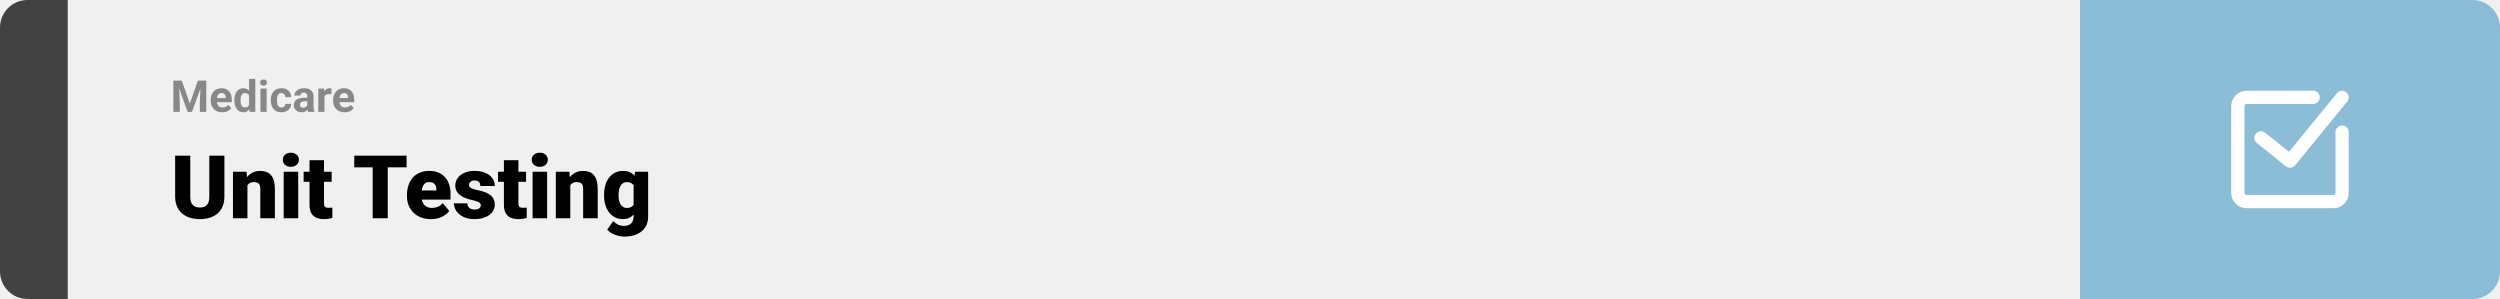
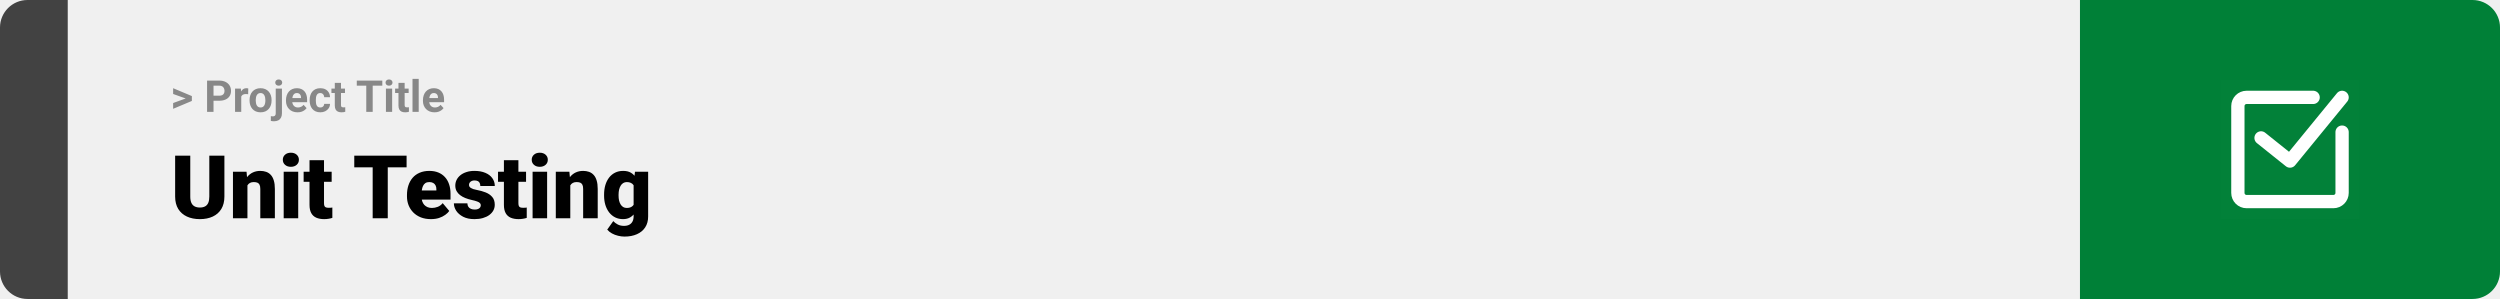
<svg xmlns="http://www.w3.org/2000/svg" width="1363" height="163" viewBox="0 0 1363 163" fill="none">
  <path d="M0 15C0 6.716 6.716 0 15 0H37V163H15C6.716 163 0 156.284 0 148V15Z" fill="#424242" />
  <rect width="1097" height="163" transform="translate(37)" fill="#F0F0F0" />
-   <path d="M96.129 43.938H99.106L103.488 56.465L107.871 43.938H110.848L104.684 61H102.293L96.129 43.938ZM94.523 43.938H97.488L98.027 56.148V61H94.523V43.938ZM109.488 43.938H112.465V61H108.949V56.148L109.488 43.938ZM121.172 61.234C120.188 61.234 119.305 61.078 118.523 60.766C117.742 60.445 117.078 60.004 116.531 59.441C115.992 58.879 115.578 58.227 115.289 57.484C115 56.734 114.855 55.938 114.855 55.094V54.625C114.855 53.664 114.992 52.785 115.266 51.988C115.539 51.191 115.93 50.5 116.438 49.914C116.953 49.328 117.578 48.879 118.312 48.566C119.047 48.246 119.875 48.086 120.797 48.086C121.695 48.086 122.492 48.234 123.188 48.531C123.883 48.828 124.465 49.25 124.934 49.797C125.41 50.344 125.77 51 126.012 51.766C126.254 52.523 126.375 53.367 126.375 54.297V55.703H116.297V53.453H123.059V53.195C123.059 52.727 122.973 52.309 122.801 51.941C122.637 51.566 122.387 51.27 122.051 51.051C121.715 50.832 121.285 50.723 120.762 50.723C120.316 50.723 119.934 50.82 119.613 51.016C119.293 51.211 119.031 51.484 118.828 51.836C118.633 52.188 118.484 52.602 118.383 53.078C118.289 53.547 118.242 54.062 118.242 54.625V55.094C118.242 55.602 118.312 56.07 118.453 56.5C118.602 56.93 118.809 57.301 119.074 57.613C119.348 57.926 119.676 58.168 120.059 58.34C120.449 58.512 120.891 58.598 121.383 58.598C121.992 58.598 122.559 58.48 123.082 58.246C123.613 58.004 124.07 57.641 124.453 57.156L126.094 58.938C125.828 59.32 125.465 59.688 125.004 60.039C124.551 60.391 124.004 60.68 123.363 60.906C122.723 61.125 121.992 61.234 121.172 61.234ZM135.785 58.234V43H139.184V61H136.125L135.785 58.234ZM127.77 54.812V54.566C127.77 53.598 127.879 52.719 128.098 51.93C128.316 51.133 128.637 50.449 129.059 49.879C129.48 49.309 130 48.867 130.617 48.555C131.234 48.242 131.938 48.086 132.727 48.086C133.469 48.086 134.117 48.242 134.672 48.555C135.234 48.867 135.711 49.312 136.102 49.891C136.5 50.461 136.82 51.137 137.062 51.918C137.305 52.691 137.48 53.539 137.59 54.461V55C137.48 55.883 137.305 56.703 137.062 57.461C136.82 58.219 136.5 58.883 136.102 59.453C135.711 60.016 135.234 60.453 134.672 60.766C134.109 61.078 133.453 61.234 132.703 61.234C131.914 61.234 131.211 61.074 130.594 60.754C129.984 60.434 129.469 59.984 129.047 59.406C128.633 58.828 128.316 58.148 128.098 57.367C127.879 56.586 127.77 55.734 127.77 54.812ZM131.145 54.566V54.812C131.145 55.336 131.184 55.824 131.262 56.277C131.348 56.73 131.484 57.133 131.672 57.484C131.867 57.828 132.117 58.098 132.422 58.293C132.734 58.48 133.113 58.574 133.559 58.574C134.137 58.574 134.613 58.445 134.988 58.188C135.363 57.922 135.648 57.559 135.844 57.098C136.047 56.637 136.164 56.105 136.195 55.504V53.969C136.172 53.477 136.102 53.035 135.984 52.645C135.875 52.246 135.711 51.906 135.492 51.625C135.281 51.344 135.016 51.125 134.695 50.969C134.383 50.812 134.012 50.734 133.582 50.734C133.145 50.734 132.77 50.836 132.457 51.039C132.145 51.234 131.891 51.504 131.695 51.848C131.508 52.191 131.367 52.598 131.273 53.066C131.188 53.527 131.145 54.027 131.145 54.566ZM145.383 48.32V61H141.996V48.32H145.383ZM141.785 45.016C141.785 44.523 141.957 44.117 142.301 43.797C142.645 43.477 143.105 43.316 143.684 43.316C144.254 43.316 144.711 43.477 145.055 43.797C145.406 44.117 145.582 44.523 145.582 45.016C145.582 45.508 145.406 45.914 145.055 46.234C144.711 46.555 144.254 46.715 143.684 46.715C143.105 46.715 142.645 46.555 142.301 46.234C141.957 45.914 141.785 45.508 141.785 45.016ZM153.41 58.598C153.824 58.598 154.191 58.52 154.512 58.363C154.832 58.199 155.082 57.973 155.262 57.684C155.449 57.387 155.547 57.039 155.555 56.641H158.73C158.723 57.531 158.484 58.324 158.016 59.02C157.547 59.707 156.918 60.25 156.129 60.648C155.34 61.039 154.457 61.234 153.48 61.234C152.496 61.234 151.637 61.07 150.902 60.742C150.176 60.414 149.57 59.961 149.086 59.383C148.602 58.797 148.238 58.117 147.996 57.344C147.754 56.562 147.633 55.727 147.633 54.836V54.496C147.633 53.598 147.754 52.762 147.996 51.988C148.238 51.207 148.602 50.527 149.086 49.949C149.57 49.363 150.176 48.906 150.902 48.578C151.629 48.25 152.48 48.086 153.457 48.086C154.496 48.086 155.406 48.285 156.188 48.684C156.977 49.082 157.594 49.652 158.039 50.395C158.492 51.129 158.723 52 158.73 53.008H155.555C155.547 52.586 155.457 52.203 155.285 51.859C155.121 51.516 154.879 51.242 154.559 51.039C154.246 50.828 153.859 50.723 153.398 50.723C152.906 50.723 152.504 50.828 152.191 51.039C151.879 51.242 151.637 51.523 151.465 51.883C151.293 52.234 151.172 52.637 151.102 53.09C151.039 53.535 151.008 54.004 151.008 54.496V54.836C151.008 55.328 151.039 55.801 151.102 56.254C151.164 56.707 151.281 57.109 151.453 57.461C151.633 57.812 151.879 58.09 152.191 58.293C152.504 58.496 152.91 58.598 153.41 58.598ZM167.531 58.141V52.492C167.531 52.086 167.465 51.738 167.332 51.449C167.199 51.152 166.992 50.922 166.711 50.758C166.438 50.594 166.082 50.512 165.645 50.512C165.27 50.512 164.945 50.578 164.672 50.711C164.398 50.836 164.188 51.02 164.039 51.262C163.891 51.496 163.816 51.773 163.816 52.094H160.441C160.441 51.555 160.566 51.043 160.816 50.559C161.066 50.074 161.43 49.648 161.906 49.281C162.383 48.906 162.949 48.613 163.605 48.402C164.27 48.191 165.012 48.086 165.832 48.086C166.816 48.086 167.691 48.25 168.457 48.578C169.223 48.906 169.824 49.398 170.262 50.055C170.707 50.711 170.93 51.531 170.93 52.516V57.941C170.93 58.637 170.973 59.207 171.059 59.652C171.145 60.09 171.27 60.473 171.434 60.801V61H168.023C167.859 60.656 167.734 60.227 167.648 59.711C167.57 59.188 167.531 58.664 167.531 58.141ZM167.977 53.277L168 55.188H166.113C165.668 55.188 165.281 55.238 164.953 55.34C164.625 55.441 164.355 55.586 164.145 55.773C163.934 55.953 163.777 56.164 163.676 56.406C163.582 56.648 163.535 56.914 163.535 57.203C163.535 57.492 163.602 57.754 163.734 57.988C163.867 58.215 164.059 58.395 164.309 58.527C164.559 58.652 164.852 58.715 165.188 58.715C165.695 58.715 166.137 58.613 166.512 58.41C166.887 58.207 167.176 57.957 167.379 57.66C167.59 57.363 167.699 57.082 167.707 56.816L168.598 58.246C168.473 58.566 168.301 58.898 168.082 59.242C167.871 59.586 167.602 59.91 167.273 60.215C166.945 60.512 166.551 60.758 166.09 60.953C165.629 61.141 165.082 61.234 164.449 61.234C163.645 61.234 162.914 61.074 162.258 60.754C161.609 60.426 161.094 59.977 160.711 59.406C160.336 58.828 160.148 58.172 160.148 57.438C160.148 56.773 160.273 56.184 160.523 55.668C160.773 55.152 161.141 54.719 161.625 54.367C162.117 54.008 162.73 53.738 163.465 53.559C164.199 53.371 165.051 53.277 166.02 53.277H167.977ZM176.906 51.086V61H173.531V48.32H176.707L176.906 51.086ZM180.727 48.238L180.668 51.367C180.504 51.344 180.305 51.324 180.07 51.309C179.844 51.285 179.637 51.273 179.449 51.273C178.973 51.273 178.559 51.336 178.207 51.461C177.863 51.578 177.574 51.754 177.34 51.988C177.113 52.223 176.941 52.508 176.824 52.844C176.715 53.18 176.652 53.562 176.637 53.992L175.957 53.781C175.957 52.961 176.039 52.207 176.203 51.52C176.367 50.824 176.605 50.219 176.918 49.703C177.238 49.188 177.629 48.789 178.09 48.508C178.551 48.227 179.078 48.086 179.672 48.086C179.859 48.086 180.051 48.102 180.246 48.133C180.441 48.156 180.602 48.191 180.727 48.238ZM187.922 61.234C186.938 61.234 186.055 61.078 185.273 60.766C184.492 60.445 183.828 60.004 183.281 59.441C182.742 58.879 182.328 58.227 182.039 57.484C181.75 56.734 181.605 55.938 181.605 55.094V54.625C181.605 53.664 181.742 52.785 182.016 51.988C182.289 51.191 182.68 50.5 183.188 49.914C183.703 49.328 184.328 48.879 185.062 48.566C185.797 48.246 186.625 48.086 187.547 48.086C188.445 48.086 189.242 48.234 189.938 48.531C190.633 48.828 191.215 49.25 191.684 49.797C192.16 50.344 192.52 51 192.762 51.766C193.004 52.523 193.125 53.367 193.125 54.297V55.703H183.047V53.453H189.809V53.195C189.809 52.727 189.723 52.309 189.551 51.941C189.387 51.566 189.137 51.27 188.801 51.051C188.465 50.832 188.035 50.723 187.512 50.723C187.066 50.723 186.684 50.82 186.363 51.016C186.043 51.211 185.781 51.484 185.578 51.836C185.383 52.188 185.234 52.602 185.133 53.078C185.039 53.547 184.992 54.062 184.992 54.625V55.094C184.992 55.602 185.062 56.07 185.203 56.5C185.352 56.93 185.559 57.301 185.824 57.613C186.098 57.926 186.426 58.168 186.809 58.34C187.199 58.512 187.641 58.598 188.133 58.598C188.742 58.598 189.309 58.48 189.832 58.246C190.363 58.004 190.82 57.641 191.203 57.156L192.844 58.938C192.578 59.32 192.215 59.688 191.754 60.039C191.301 60.391 190.754 60.68 190.113 60.906C189.473 61.125 188.742 61.234 187.922 61.234Z" fill="#888888" />
+   <path d="M101.906 53.922L94.394 51.238V48.086L104.602 52.375V54.637L101.906 53.922ZM94.394 56.172L101.918 53.43L104.602 52.785V55.035L94.394 59.324V56.172ZM119.543 54.918H115.195V52.176H119.543C120.215 52.176 120.762 52.066 121.184 51.848C121.605 51.621 121.914 51.309 122.109 50.91C122.305 50.512 122.402 50.062 122.402 49.562C122.402 49.055 122.305 48.582 122.109 48.145C121.914 47.707 121.605 47.355 121.184 47.09C120.762 46.824 120.215 46.691 119.543 46.691H116.414V61H112.898V43.938H119.543C120.879 43.938 122.023 44.18 122.977 44.664C123.938 45.141 124.672 45.801 125.18 46.645C125.688 47.488 125.941 48.453 125.941 49.539C125.941 50.641 125.688 51.594 125.18 52.398C124.672 53.203 123.938 53.824 122.977 54.262C122.023 54.699 120.879 54.918 119.543 54.918ZM131.531 51.086V61H128.156V48.32H131.332L131.531 51.086ZM135.352 48.238L135.293 51.367C135.129 51.344 134.93 51.324 134.695 51.309C134.469 51.285 134.262 51.273 134.074 51.273C133.598 51.273 133.184 51.336 132.832 51.461C132.488 51.578 132.199 51.754 131.965 51.988C131.738 52.223 131.566 52.508 131.449 52.844C131.34 53.18 131.277 53.562 131.262 53.992L130.582 53.781C130.582 52.961 130.664 52.207 130.828 51.52C130.992 50.824 131.23 50.219 131.543 49.703C131.863 49.188 132.254 48.789 132.715 48.508C133.176 48.227 133.703 48.086 134.297 48.086C134.484 48.086 134.676 48.102 134.871 48.133C135.066 48.156 135.227 48.191 135.352 48.238ZM136.055 54.789V54.543C136.055 53.613 136.188 52.758 136.453 51.977C136.719 51.188 137.105 50.504 137.613 49.926C138.121 49.348 138.746 48.898 139.488 48.578C140.23 48.25 141.082 48.086 142.043 48.086C143.004 48.086 143.859 48.25 144.609 48.578C145.359 48.898 145.988 49.348 146.496 49.926C147.012 50.504 147.402 51.188 147.668 51.977C147.934 52.758 148.066 53.613 148.066 54.543V54.789C148.066 55.711 147.934 56.566 147.668 57.355C147.402 58.137 147.012 58.82 146.496 59.406C145.988 59.984 145.363 60.434 144.621 60.754C143.879 61.074 143.027 61.234 142.066 61.234C141.105 61.234 140.25 61.074 139.5 60.754C138.758 60.434 138.129 59.984 137.613 59.406C137.105 58.82 136.719 58.137 136.453 57.355C136.188 56.566 136.055 55.711 136.055 54.789ZM139.43 54.543V54.789C139.43 55.32 139.477 55.816 139.57 56.277C139.664 56.738 139.812 57.145 140.016 57.496C140.227 57.84 140.5 58.109 140.836 58.305C141.172 58.5 141.582 58.598 142.066 58.598C142.535 58.598 142.938 58.5 143.273 58.305C143.609 58.109 143.879 57.84 144.082 57.496C144.285 57.145 144.434 56.738 144.527 56.277C144.629 55.816 144.68 55.32 144.68 54.789V54.543C144.68 54.027 144.629 53.543 144.527 53.09C144.434 52.629 144.281 52.223 144.07 51.871C143.867 51.512 143.598 51.23 143.262 51.027C142.926 50.824 142.52 50.723 142.043 50.723C141.566 50.723 141.16 50.824 140.824 51.027C140.496 51.23 140.227 51.512 140.016 51.871C139.812 52.223 139.664 52.629 139.57 53.09C139.477 53.543 139.43 54.027 139.43 54.543ZM150.328 48.32H153.715V61.762C153.715 62.699 153.543 63.492 153.199 64.141C152.855 64.789 152.359 65.281 151.711 65.617C151.062 65.953 150.277 66.121 149.355 66.121C149.066 66.121 148.785 66.106 148.512 66.074C148.23 66.043 147.941 65.992 147.645 65.922L147.656 63.332C147.844 63.363 148.027 63.387 148.207 63.402C148.379 63.426 148.555 63.438 148.734 63.438C149.086 63.438 149.379 63.379 149.613 63.262C149.848 63.145 150.023 62.961 150.141 62.711C150.266 62.469 150.328 62.152 150.328 61.762V48.32ZM150.059 45.016C150.059 44.523 150.23 44.117 150.574 43.797C150.926 43.477 151.387 43.316 151.957 43.316C152.535 43.316 152.996 43.477 153.34 43.797C153.684 44.117 153.855 44.523 153.855 45.016C153.855 45.508 153.684 45.914 153.34 46.234C152.996 46.555 152.535 46.715 151.957 46.715C151.387 46.715 150.926 46.555 150.574 46.234C150.23 45.914 150.059 45.508 150.059 45.016ZM162.234 61.234C161.25 61.234 160.367 61.078 159.586 60.766C158.805 60.445 158.141 60.004 157.594 59.441C157.055 58.879 156.641 58.227 156.352 57.484C156.062 56.734 155.918 55.938 155.918 55.094V54.625C155.918 53.664 156.055 52.785 156.328 51.988C156.602 51.191 156.992 50.5 157.5 49.914C158.016 49.328 158.641 48.879 159.375 48.566C160.109 48.246 160.938 48.086 161.859 48.086C162.758 48.086 163.555 48.234 164.25 48.531C164.945 48.828 165.527 49.25 165.996 49.797C166.473 50.344 166.832 51 167.074 51.766C167.316 52.523 167.438 53.367 167.438 54.297V55.703H157.359V53.453H164.121V53.195C164.121 52.727 164.035 52.309 163.863 51.941C163.699 51.566 163.449 51.27 163.113 51.051C162.777 50.832 162.348 50.723 161.824 50.723C161.379 50.723 160.996 50.82 160.676 51.016C160.355 51.211 160.094 51.484 159.891 51.836C159.695 52.188 159.547 52.602 159.445 53.078C159.352 53.547 159.305 54.062 159.305 54.625V55.094C159.305 55.602 159.375 56.07 159.516 56.5C159.664 56.93 159.871 57.301 160.137 57.613C160.41 57.926 160.738 58.168 161.121 58.34C161.512 58.512 161.953 58.598 162.445 58.598C163.055 58.598 163.621 58.48 164.145 58.246C164.676 58.004 165.133 57.641 165.516 57.156L167.156 58.938C166.891 59.32 166.527 59.688 166.066 60.039C165.613 60.391 165.066 60.68 164.426 60.906C163.785 61.125 163.055 61.234 162.234 61.234ZM174.598 58.598C175.012 58.598 175.379 58.52 175.699 58.363C176.02 58.199 176.27 57.973 176.449 57.684C176.637 57.387 176.734 57.039 176.742 56.641H179.918C179.91 57.531 179.672 58.324 179.203 59.02C178.734 59.707 178.105 60.25 177.316 60.648C176.527 61.039 175.645 61.234 174.668 61.234C173.684 61.234 172.824 61.07 172.09 60.742C171.363 60.414 170.758 59.961 170.273 59.383C169.789 58.797 169.426 58.117 169.184 57.344C168.941 56.562 168.82 55.727 168.82 54.836V54.496C168.82 53.598 168.941 52.762 169.184 51.988C169.426 51.207 169.789 50.527 170.273 49.949C170.758 49.363 171.363 48.906 172.09 48.578C172.816 48.25 173.668 48.086 174.645 48.086C175.684 48.086 176.594 48.285 177.375 48.684C178.164 49.082 178.781 49.652 179.227 50.395C179.68 51.129 179.91 52 179.918 53.008H176.742C176.734 52.586 176.645 52.203 176.473 51.859C176.309 51.516 176.066 51.242 175.746 51.039C175.434 50.828 175.047 50.723 174.586 50.723C174.094 50.723 173.691 50.828 173.379 51.039C173.066 51.242 172.824 51.523 172.652 51.883C172.48 52.234 172.359 52.637 172.289 53.09C172.227 53.535 172.195 54.004 172.195 54.496V54.836C172.195 55.328 172.227 55.801 172.289 56.254C172.352 56.707 172.469 57.109 172.641 57.461C172.82 57.812 173.066 58.09 173.379 58.293C173.691 58.496 174.098 58.598 174.598 58.598ZM188.086 48.32V50.711H180.703V48.32H188.086ZM182.531 45.191H185.906V57.18C185.906 57.547 185.953 57.828 186.047 58.023C186.148 58.219 186.297 58.355 186.492 58.434C186.688 58.504 186.934 58.539 187.23 58.539C187.441 58.539 187.629 58.531 187.793 58.516C187.965 58.492 188.109 58.469 188.227 58.445L188.238 60.93C187.949 61.023 187.637 61.098 187.301 61.152C186.965 61.207 186.594 61.234 186.188 61.234C185.445 61.234 184.797 61.113 184.242 60.871C183.695 60.621 183.273 60.223 182.977 59.676C182.68 59.129 182.531 58.41 182.531 57.52V45.191ZM203.191 43.938V61H199.688V43.938H203.191ZM208.441 43.938V46.691H194.52V43.938H208.441ZM213.797 48.32V61H210.41V48.32H213.797ZM210.199 45.016C210.199 44.523 210.371 44.117 210.715 43.797C211.059 43.477 211.52 43.316 212.098 43.316C212.668 43.316 213.125 43.477 213.469 43.797C213.82 44.117 213.996 44.523 213.996 45.016C213.996 45.508 213.82 45.914 213.469 46.234C213.125 46.555 212.668 46.715 212.098 46.715C211.52 46.715 211.059 46.555 210.715 46.234C210.371 45.914 210.199 45.508 210.199 45.016ZM222.797 48.32V50.711H215.414V48.32H222.797ZM217.242 45.191H220.617V57.18C220.617 57.547 220.664 57.828 220.758 58.023C220.859 58.219 221.008 58.355 221.203 58.434C221.398 58.504 221.645 58.539 221.941 58.539C222.152 58.539 222.34 58.531 222.504 58.516C222.676 58.492 222.82 58.469 222.938 58.445L222.949 60.93C222.66 61.023 222.348 61.098 222.012 61.152C221.676 61.207 221.305 61.234 220.898 61.234C220.156 61.234 219.508 61.113 218.953 60.871C218.406 60.621 217.984 60.223 217.688 59.676C217.391 59.129 217.242 58.41 217.242 57.52V45.191ZM228.281 43V61H224.895V43H228.281ZM236.906 61.234C235.922 61.234 235.039 61.078 234.258 60.766C233.477 60.445 232.812 60.004 232.266 59.441C231.727 58.879 231.312 58.227 231.023 57.484C230.734 56.734 230.59 55.938 230.59 55.094V54.625C230.59 53.664 230.727 52.785 231 51.988C231.273 51.191 231.664 50.5 232.172 49.914C232.688 49.328 233.312 48.879 234.047 48.566C234.781 48.246 235.609 48.086 236.531 48.086C237.43 48.086 238.227 48.234 238.922 48.531C239.617 48.828 240.199 49.25 240.668 49.797C241.145 50.344 241.504 51 241.746 51.766C241.988 52.523 242.109 53.367 242.109 54.297V55.703H232.031V53.453H238.793V53.195C238.793 52.727 238.707 52.309 238.535 51.941C238.371 51.566 238.121 51.27 237.785 51.051C237.449 50.832 237.02 50.723 236.496 50.723C236.051 50.723 235.668 50.82 235.348 51.016C235.027 51.211 234.766 51.484 234.562 51.836C234.367 52.188 234.219 52.602 234.117 53.078C234.023 53.547 233.977 54.062 233.977 54.625V55.094C233.977 55.602 234.047 56.07 234.188 56.5C234.336 56.93 234.543 57.301 234.809 57.613C235.082 57.926 235.41 58.168 235.793 58.34C236.184 58.512 236.625 58.598 237.117 58.598C237.727 58.598 238.293 58.48 238.816 58.246C239.348 58.004 239.805 57.641 240.188 57.156L241.828 58.938C241.562 59.32 241.199 59.688 240.738 60.039C240.285 60.391 239.738 60.68 239.098 60.906C238.457 61.125 237.727 61.234 236.906 61.234Z" fill="#888888" />
  <path d="M114.117 84.875H122.344V107.164C122.344 109.82 121.789 112.07 120.68 113.914C119.57 115.742 118.016 117.125 116.016 118.062C114.016 119 111.664 119.469 108.961 119.469C106.289 119.469 103.938 119 101.906 118.062C99.891 117.125 98.312 115.742 97.172 113.914C96.047 112.07 95.484 109.82 95.484 107.164V84.875H103.734V107.164C103.734 108.57 103.938 109.719 104.344 110.609C104.75 111.484 105.344 112.125 106.125 112.531C106.906 112.938 107.852 113.141 108.961 113.141C110.086 113.141 111.031 112.938 111.797 112.531C112.562 112.125 113.141 111.484 113.531 110.609C113.922 109.719 114.117 108.57 114.117 107.164V84.875ZM134.906 99.055V119H127.008V93.641H134.414L134.906 99.055ZM133.969 105.453L132.117 105.5C132.117 103.562 132.352 101.836 132.82 100.32C133.289 98.789 133.953 97.492 134.812 96.43C135.672 95.367 136.695 94.562 137.883 94.016C139.086 93.453 140.422 93.172 141.891 93.172C143.062 93.172 144.133 93.344 145.102 93.688C146.086 94.031 146.93 94.586 147.633 95.352C148.352 96.117 148.898 97.133 149.273 98.398C149.664 99.648 149.859 101.195 149.859 103.039V119H141.914V103.016C141.914 102 141.773 101.227 141.492 100.695C141.211 100.148 140.805 99.773 140.273 99.57C139.742 99.367 139.094 99.266 138.328 99.266C137.516 99.266 136.828 99.422 136.266 99.734C135.703 100.047 135.25 100.484 134.906 101.047C134.578 101.594 134.336 102.242 134.18 102.992C134.039 103.742 133.969 104.562 133.969 105.453ZM162.586 93.641V119H154.664V93.641H162.586ZM154.195 87.102C154.195 85.977 154.602 85.055 155.414 84.336C156.227 83.617 157.281 83.258 158.578 83.258C159.875 83.258 160.93 83.617 161.742 84.336C162.555 85.055 162.961 85.977 162.961 87.102C162.961 88.227 162.555 89.148 161.742 89.867C160.93 90.586 159.875 90.945 158.578 90.945C157.281 90.945 156.227 90.586 155.414 89.867C154.602 89.148 154.195 88.227 154.195 87.102ZM180.82 93.641V99.125H165.539V93.641H180.82ZM168.75 87.336H176.648V110.727C176.648 111.398 176.727 111.922 176.883 112.297C177.039 112.656 177.305 112.914 177.68 113.07C178.07 113.211 178.586 113.281 179.227 113.281C179.68 113.281 180.055 113.273 180.352 113.258C180.648 113.227 180.93 113.188 181.195 113.141V118.789C180.523 119.008 179.82 119.172 179.086 119.281C178.352 119.406 177.57 119.469 176.742 119.469C175.055 119.469 173.609 119.203 172.406 118.672C171.219 118.141 170.312 117.305 169.688 116.164C169.062 115.023 168.75 113.539 168.75 111.711V87.336ZM211.406 84.875V119H203.18V84.875H211.406ZM221.672 84.875V91.227H193.148V84.875H221.672ZM234.961 119.469C232.898 119.469 231.055 119.148 229.43 118.508C227.805 117.852 226.43 116.953 225.305 115.812C224.195 114.672 223.344 113.359 222.75 111.875C222.172 110.391 221.883 108.82 221.883 107.164V106.273C221.883 104.414 222.141 102.695 222.656 101.117C223.172 99.523 223.938 98.133 224.953 96.945C225.969 95.758 227.242 94.836 228.773 94.18C230.305 93.508 232.086 93.172 234.117 93.172C235.914 93.172 237.523 93.461 238.945 94.039C240.367 94.617 241.57 95.445 242.555 96.523C243.555 97.602 244.312 98.906 244.828 100.438C245.359 101.969 245.625 103.688 245.625 105.594V108.805H224.906V103.859H237.914V103.25C237.93 102.406 237.781 101.688 237.469 101.094C237.172 100.5 236.734 100.047 236.156 99.734C235.578 99.422 234.875 99.266 234.047 99.266C233.188 99.266 232.477 99.453 231.914 99.828C231.367 100.203 230.938 100.719 230.625 101.375C230.328 102.016 230.117 102.758 229.992 103.602C229.867 104.445 229.805 105.336 229.805 106.273V107.164C229.805 108.102 229.93 108.953 230.18 109.719C230.445 110.484 230.82 111.141 231.305 111.688C231.805 112.219 232.398 112.633 233.086 112.93C233.789 113.227 234.586 113.375 235.477 113.375C236.555 113.375 237.617 113.172 238.664 112.766C239.711 112.359 240.609 111.688 241.359 110.75L244.945 115.016C244.43 115.75 243.695 116.461 242.742 117.148C241.805 117.836 240.68 118.398 239.367 118.836C238.055 119.258 236.586 119.469 234.961 119.469ZM262.125 111.875C262.125 111.438 261.977 111.062 261.68 110.75C261.398 110.422 260.898 110.125 260.18 109.859C259.461 109.578 258.453 109.297 257.156 109.016C255.922 108.75 254.758 108.398 253.664 107.961C252.586 107.523 251.641 106.992 250.828 106.367C250.016 105.742 249.375 105 248.906 104.141C248.453 103.281 248.227 102.297 248.227 101.188C248.227 100.109 248.453 99.094 248.906 98.141C249.375 97.172 250.055 96.32 250.945 95.586C251.852 94.836 252.953 94.25 254.25 93.828C255.547 93.391 257.023 93.172 258.68 93.172C260.961 93.172 262.93 93.523 264.586 94.227C266.242 94.914 267.516 95.883 268.406 97.133C269.312 98.367 269.766 99.797 269.766 101.422H261.867C261.867 100.781 261.758 100.234 261.539 99.781C261.336 99.328 261 98.984 260.531 98.75C260.062 98.5 259.438 98.375 258.656 98.375C258.109 98.375 257.609 98.477 257.156 98.68C256.719 98.883 256.367 99.164 256.102 99.523C255.836 99.883 255.703 100.305 255.703 100.789C255.703 101.133 255.781 101.445 255.938 101.727C256.109 101.992 256.367 102.242 256.711 102.477C257.055 102.695 257.492 102.898 258.023 103.086C258.555 103.258 259.195 103.414 259.945 103.555C261.648 103.867 263.242 104.312 264.727 104.891C266.211 105.469 267.414 106.289 268.336 107.352C269.273 108.414 269.742 109.844 269.742 111.641C269.742 112.766 269.484 113.805 268.969 114.758C268.453 115.695 267.711 116.523 266.742 117.242C265.773 117.945 264.609 118.492 263.25 118.883C261.891 119.273 260.359 119.469 258.656 119.469C256.234 119.469 254.188 119.039 252.516 118.18C250.844 117.305 249.578 116.211 248.719 114.898C247.875 113.57 247.453 112.227 247.453 110.867H254.812C254.844 111.648 255.031 112.289 255.375 112.789C255.734 113.289 256.211 113.656 256.805 113.891C257.398 114.125 258.086 114.242 258.867 114.242C259.586 114.242 260.18 114.141 260.648 113.938C261.133 113.734 261.5 113.461 261.75 113.117C262 112.758 262.125 112.344 262.125 111.875ZM286.805 93.641V99.125H271.523V93.641H286.805ZM274.734 87.336H282.633V110.727C282.633 111.398 282.711 111.922 282.867 112.297C283.023 112.656 283.289 112.914 283.664 113.07C284.055 113.211 284.57 113.281 285.211 113.281C285.664 113.281 286.039 113.273 286.336 113.258C286.633 113.227 286.914 113.188 287.18 113.141V118.789C286.508 119.008 285.805 119.172 285.07 119.281C284.336 119.406 283.555 119.469 282.727 119.469C281.039 119.469 279.594 119.203 278.391 118.672C277.203 118.141 276.297 117.305 275.672 116.164C275.047 115.023 274.734 113.539 274.734 111.711V87.336ZM298.289 93.641V119H290.367V93.641H298.289ZM289.898 87.102C289.898 85.977 290.305 85.055 291.117 84.336C291.93 83.617 292.984 83.258 294.281 83.258C295.578 83.258 296.633 83.617 297.445 84.336C298.258 85.055 298.664 85.977 298.664 87.102C298.664 88.227 298.258 89.148 297.445 89.867C296.633 90.586 295.578 90.945 294.281 90.945C292.984 90.945 291.93 90.586 291.117 89.867C290.305 89.148 289.898 88.227 289.898 87.102ZM310.922 99.055V119H303.023V93.641H310.43L310.922 99.055ZM309.984 105.453L308.133 105.5C308.133 103.562 308.367 101.836 308.836 100.32C309.305 98.789 309.969 97.492 310.828 96.43C311.688 95.367 312.711 94.562 313.898 94.016C315.102 93.453 316.438 93.172 317.906 93.172C319.078 93.172 320.148 93.344 321.117 93.688C322.102 94.031 322.945 94.586 323.648 95.352C324.367 96.117 324.914 97.133 325.289 98.398C325.68 99.648 325.875 101.195 325.875 103.039V119H317.93V103.016C317.93 102 317.789 101.227 317.508 100.695C317.227 100.148 316.82 99.773 316.289 99.57C315.758 99.367 315.109 99.266 314.344 99.266C313.531 99.266 312.844 99.422 312.281 99.734C311.719 100.047 311.266 100.484 310.922 101.047C310.594 101.594 310.352 102.242 310.195 102.992C310.055 103.742 309.984 104.562 309.984 105.453ZM346.195 93.641H353.367V118.016C353.367 120.359 352.828 122.344 351.75 123.969C350.672 125.609 349.164 126.852 347.227 127.695C345.305 128.555 343.055 128.984 340.477 128.984C339.336 128.984 338.172 128.836 336.984 128.539C335.797 128.258 334.688 127.836 333.656 127.273C332.625 126.711 331.758 126.016 331.055 125.188L334.359 120.547C335 121.266 335.805 121.875 336.773 122.375C337.742 122.891 338.883 123.148 340.195 123.148C341.336 123.148 342.289 122.945 343.055 122.539C343.836 122.133 344.43 121.539 344.836 120.758C345.242 119.992 345.445 119.062 345.445 117.969V99.641L346.195 93.641ZM329.344 106.625V106.133C329.344 104.211 329.578 102.461 330.047 100.883C330.531 99.289 331.219 97.922 332.109 96.781C333.016 95.625 334.109 94.734 335.391 94.109C336.672 93.484 338.117 93.172 339.727 93.172C341.461 93.172 342.883 93.508 343.992 94.18C345.117 94.836 346.016 95.758 346.688 96.945C347.375 98.133 347.906 99.523 348.281 101.117C348.672 102.695 349 104.398 349.266 106.227V106.812C349 108.531 348.633 110.156 348.164 111.688C347.711 113.203 347.117 114.547 346.383 115.719C345.648 116.891 344.727 117.812 343.617 118.484C342.523 119.141 341.211 119.469 339.68 119.469C338.086 119.469 336.648 119.148 335.367 118.508C334.102 117.867 333.016 116.969 332.109 115.812C331.219 114.656 330.531 113.297 330.047 111.734C329.578 110.172 329.344 108.469 329.344 106.625ZM337.242 106.133V106.625C337.242 107.578 337.328 108.461 337.5 109.273C337.688 110.086 337.969 110.805 338.344 111.43C338.719 112.039 339.18 112.516 339.727 112.859C340.289 113.203 340.945 113.375 341.695 113.375C342.836 113.375 343.758 113.133 344.461 112.648C345.164 112.164 345.672 111.477 345.984 110.586C346.297 109.695 346.43 108.648 346.383 107.445V105.594C346.414 104.562 346.344 103.656 346.172 102.875C346 102.078 345.727 101.414 345.352 100.883C344.992 100.352 344.508 99.953 343.898 99.688C343.305 99.406 342.586 99.266 341.742 99.266C341.008 99.266 340.359 99.438 339.797 99.781C339.234 100.125 338.766 100.609 338.391 101.234C338.016 101.844 337.727 102.57 337.523 103.414C337.336 104.242 337.242 105.148 337.242 106.133Z" fill="black" />
-   <path d="M1134 0H1348C1356.28 0 1363 6.716 1363 15V148C1363 156.284 1356.28 163 1348 163H1134V0Z" fill="#8ABCD7" />
+   <path d="M1134 0H1348C1356.28 0 1363 6.716 1363 15V148C1363 156.284 1356.28 163 1348 163H1134V0Z" fill="#008037" />
  <path d="M1210.62 43.625H1286.38V119.375H1210.62V43.625Z" fill="white" fill-opacity="0.01" />
  <path d="M1276.91 72.031V105.172C1276.91 107.787 1274.79 109.906 1272.17 109.906H1224.83C1222.21 109.906 1220.09 107.787 1220.09 105.172V57.828C1220.09 55.213 1222.21 53.094 1224.83 53.094H1261.12" stroke="white" stroke-width="7.24" stroke-linecap="round" stroke-linejoin="round" />
  <path d="M1232.72 75.188L1248.5 87.812L1276.91 53.094" stroke="white" stroke-width="7.24" stroke-linecap="round" stroke-linejoin="round" />
</svg>
